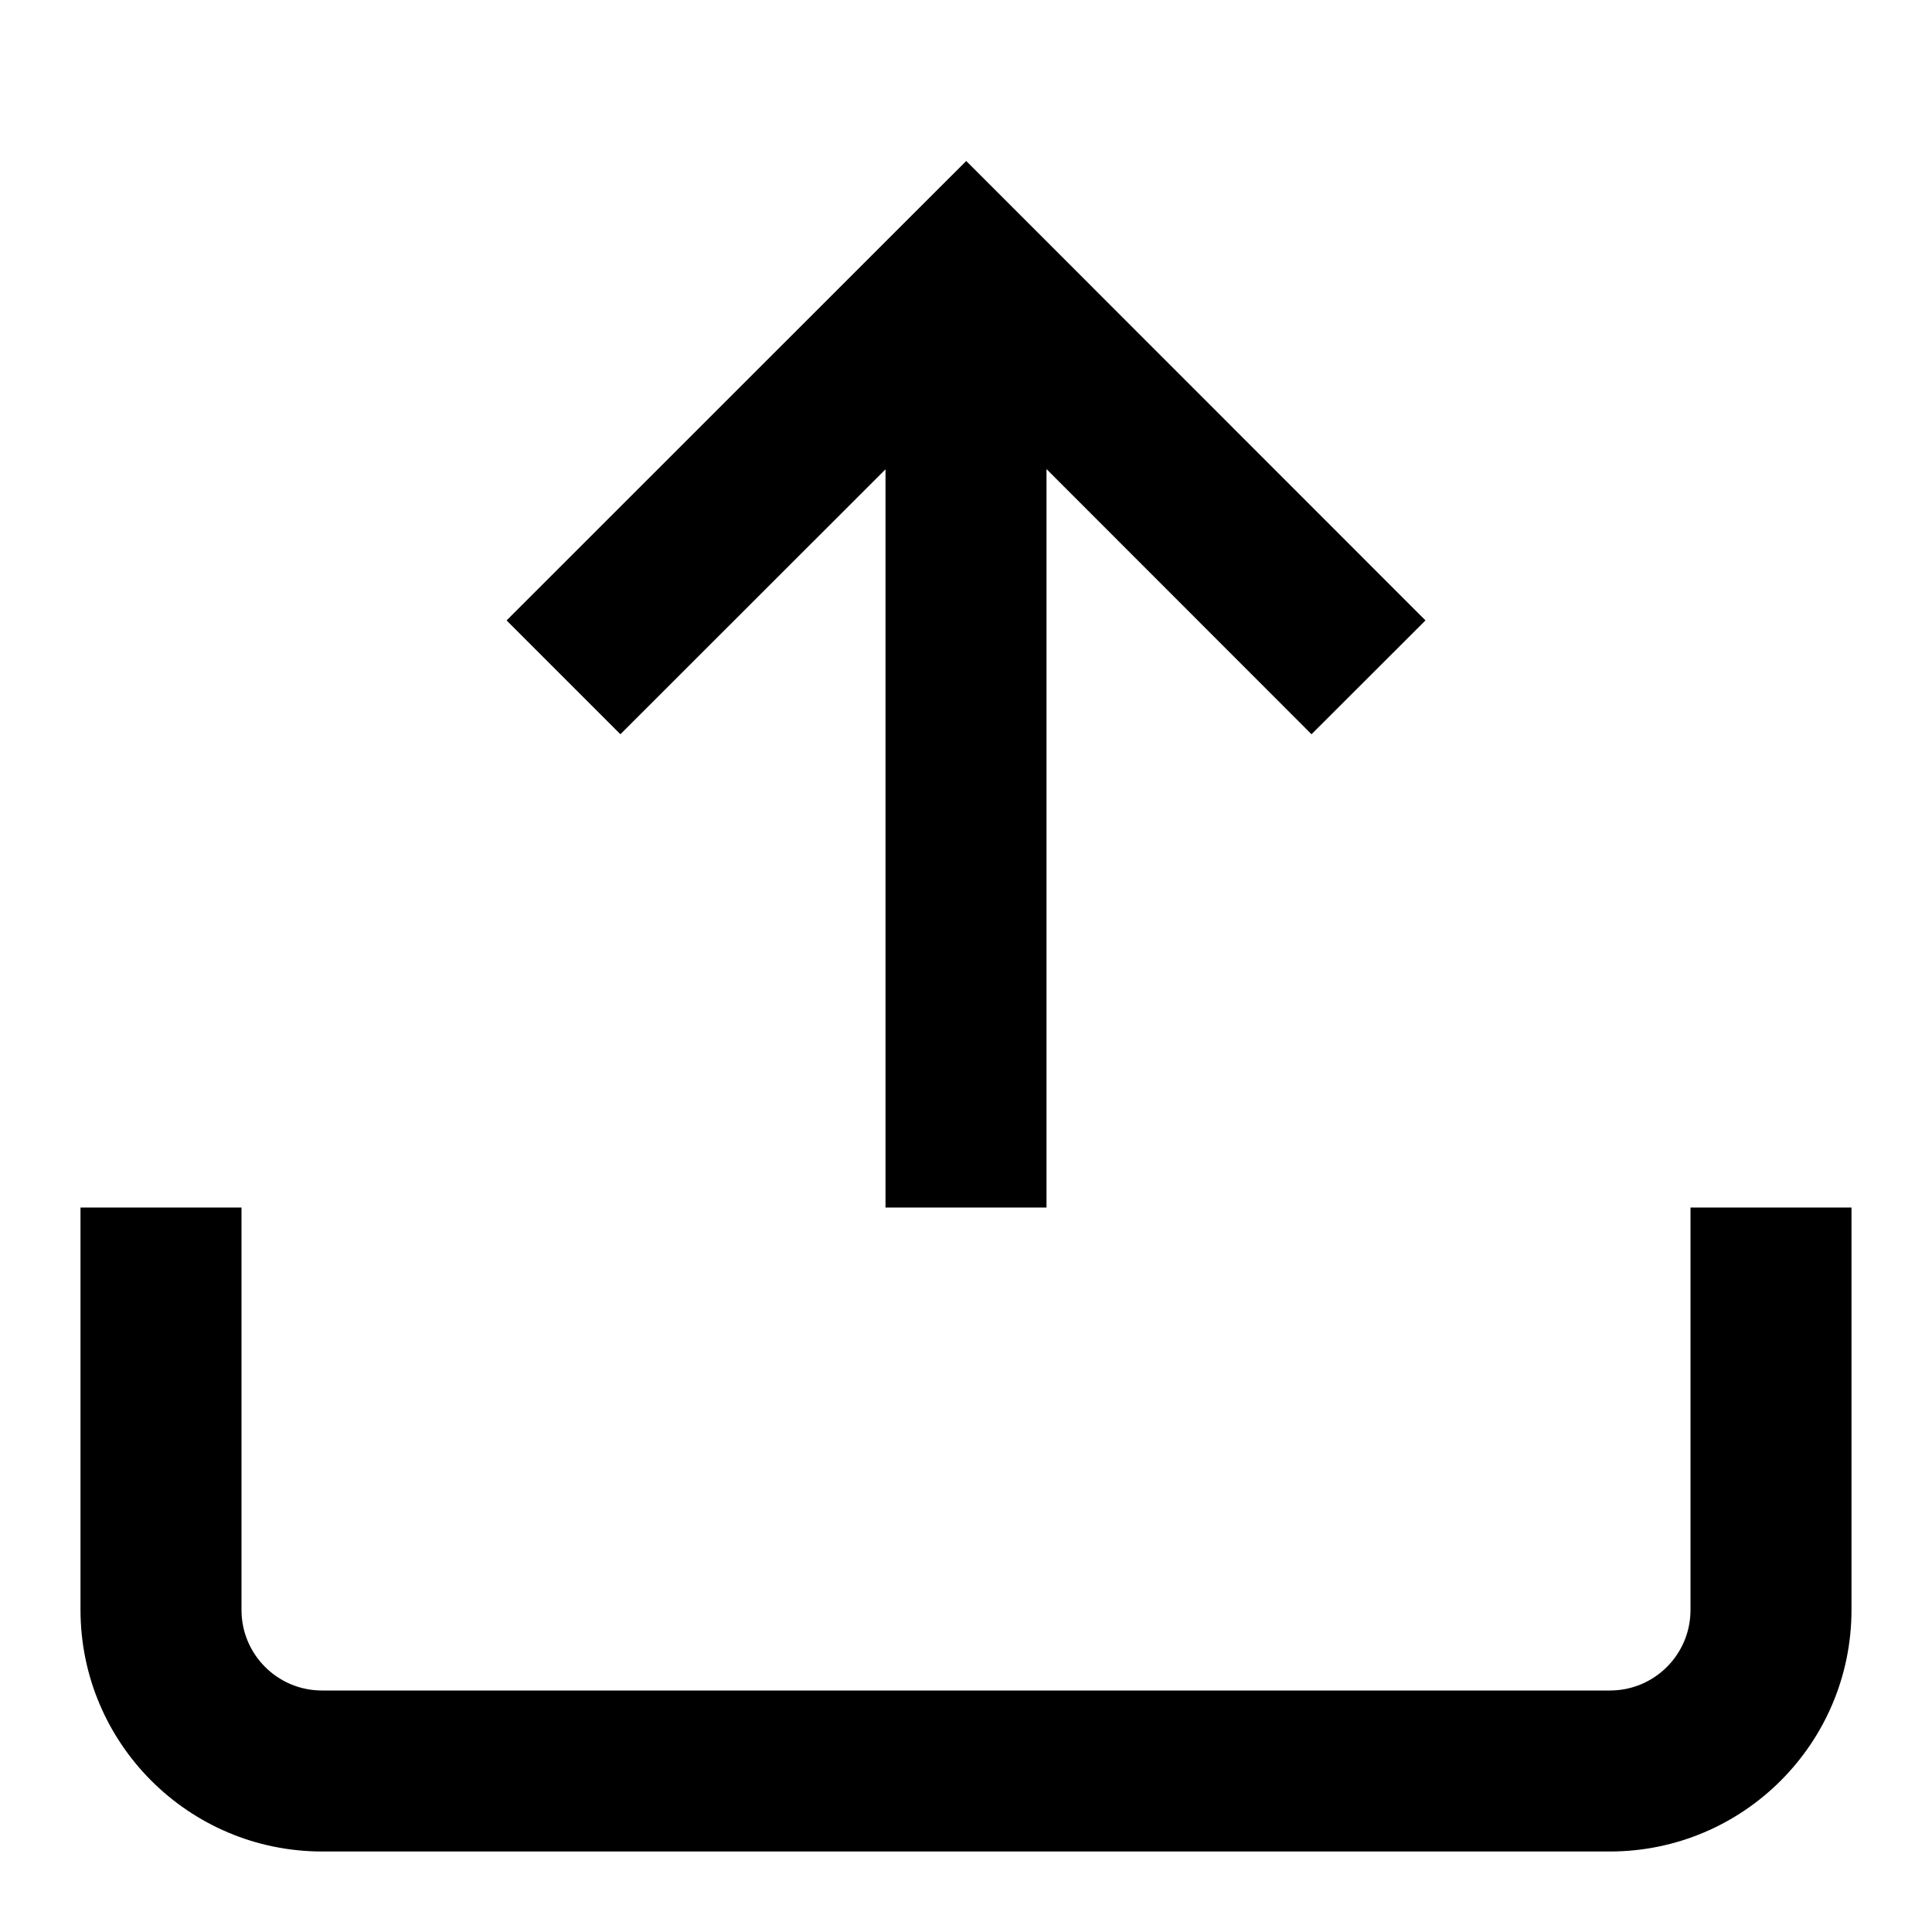
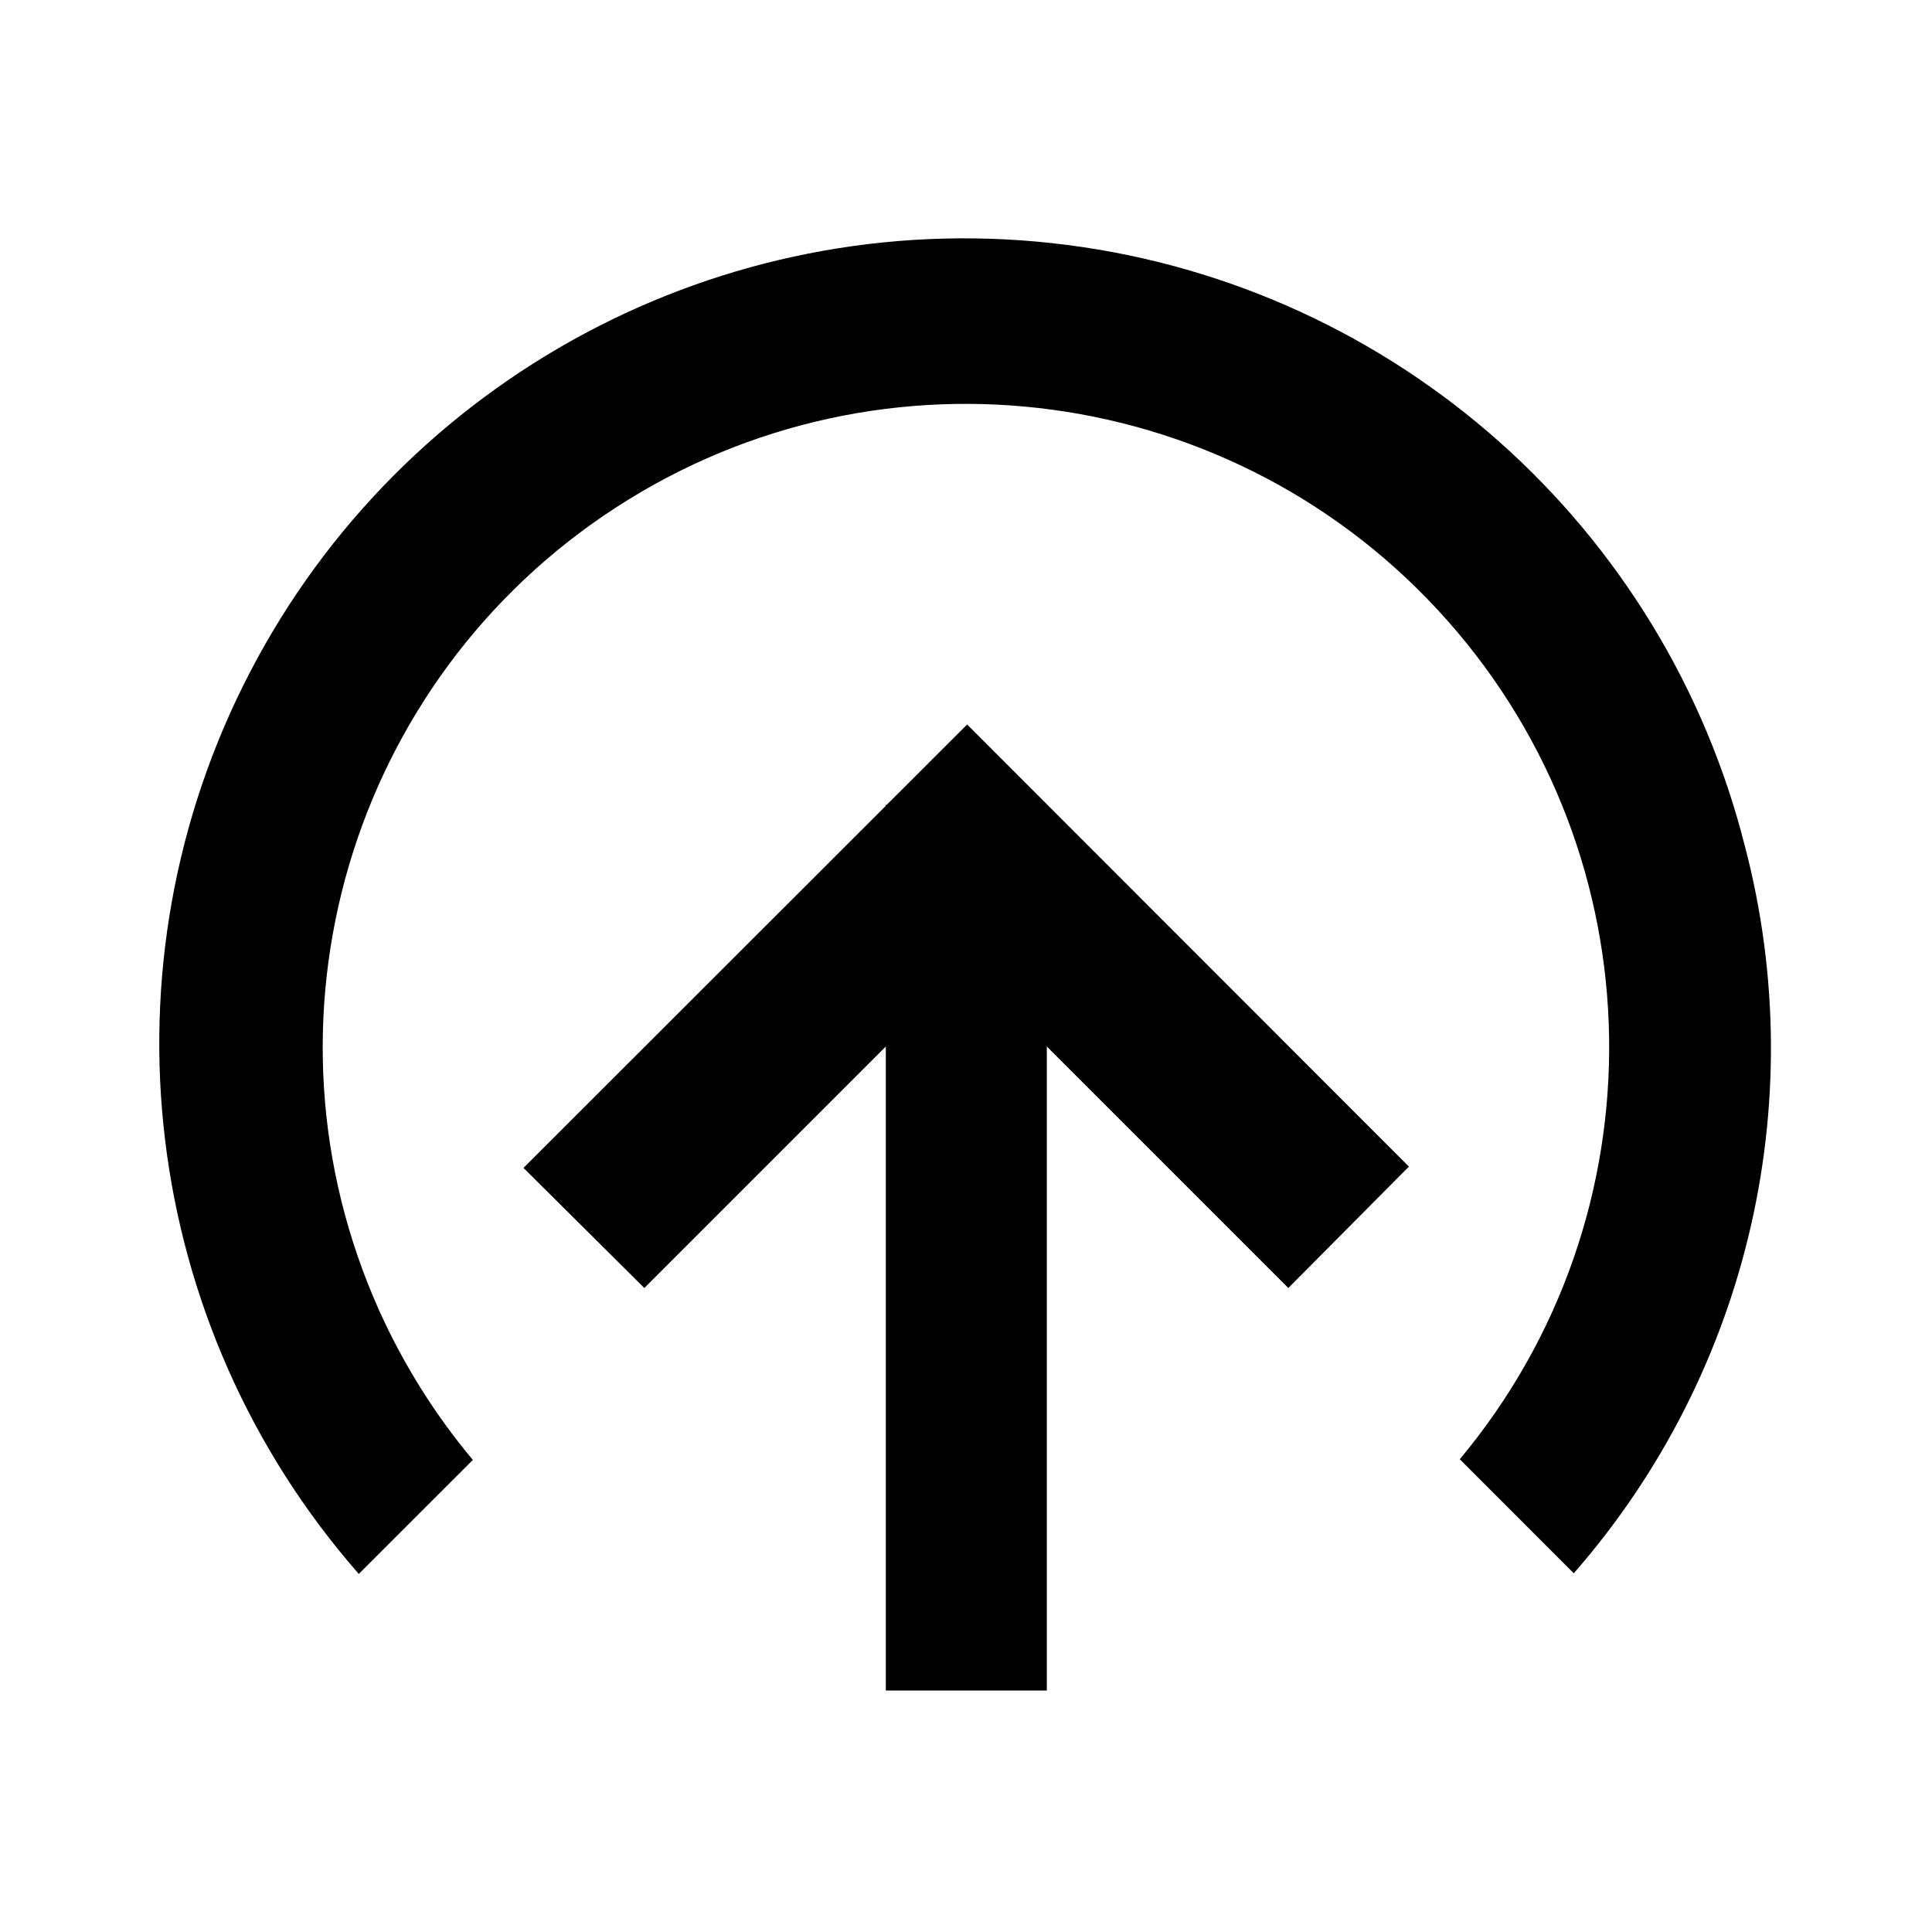
<svg xmlns="http://www.w3.org/2000/svg" viewBox="0 0 24 24">
  <g>
    <rect fill="none" stroke="none" />
    <g>
-       <path d="M21,17.473H21V20a1,1,0,0,1-1,1H4a1,1,0,0,1-1-1V15H1v-.004L1,15v5a3.003,3.003,0,0,0,3,3H20a3.003,3.003,0,0,0,3-3V15H21Z" stroke="none" />
-       <polygon points="6.293 7.707 7.707 9.121 11 5.83 11 15 13 15 13 5.827 16.292 9.121 17.708 7.707 12.416 2.413 12.003 2 11.589 2.413 6.293 7.707" stroke="none" />
+       <path d="M21.636,10.359A10.001,10.001,0,1,0,4.457,19.552l1.417-1.416a8.026,8.026,0,0,1-1.157-1.842,7.99,7.99,0,1,1,13.417,1.833l1.416,1.417a9.909,9.909,0,0,0,2.085-9.184Z" stroke="none" />
+       <polygon points="11.013 10 11 10 11 10.014 6.503 14.508 8.004 16 11.004 13 11.004 21 13.004 21 13.004 13 16.004 16 17.502 14.492 12.014 9 11.013 10" stroke="none" />
    </g>
  </g>
</svg>
